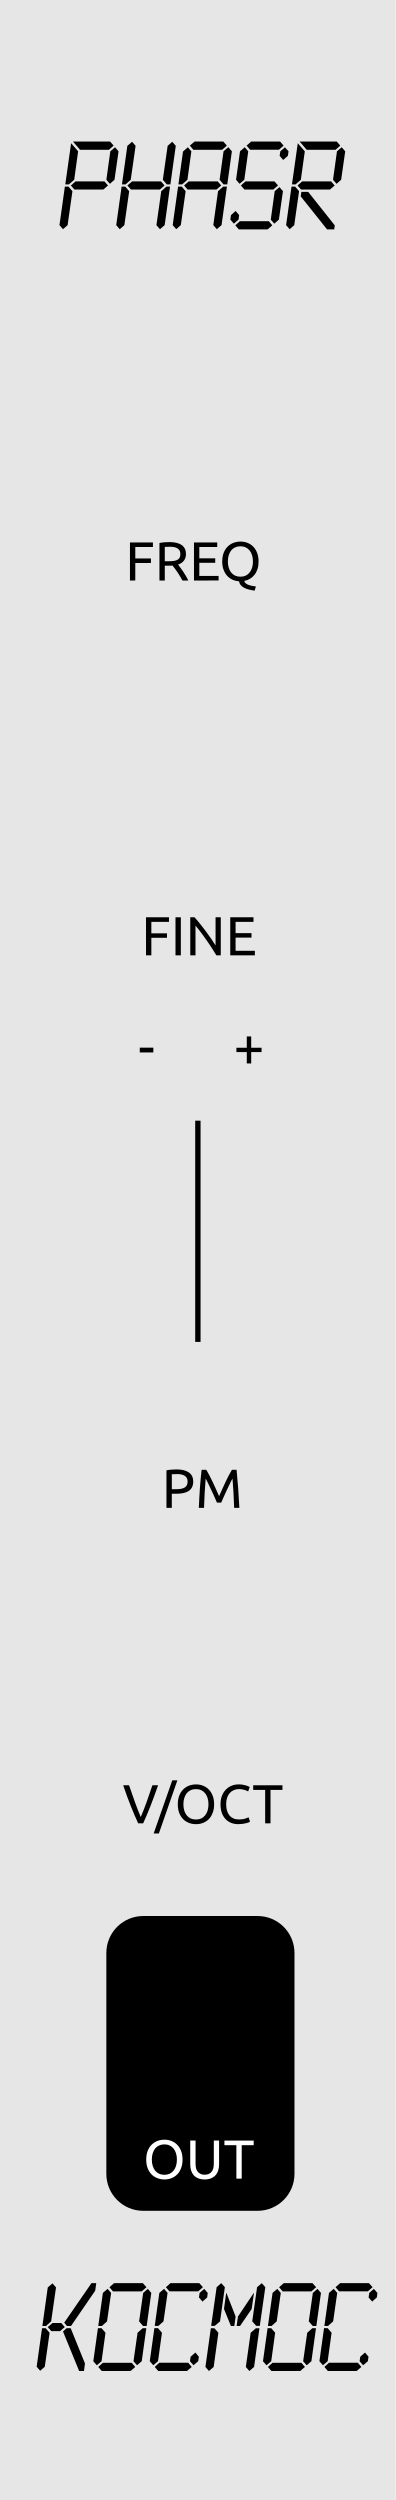
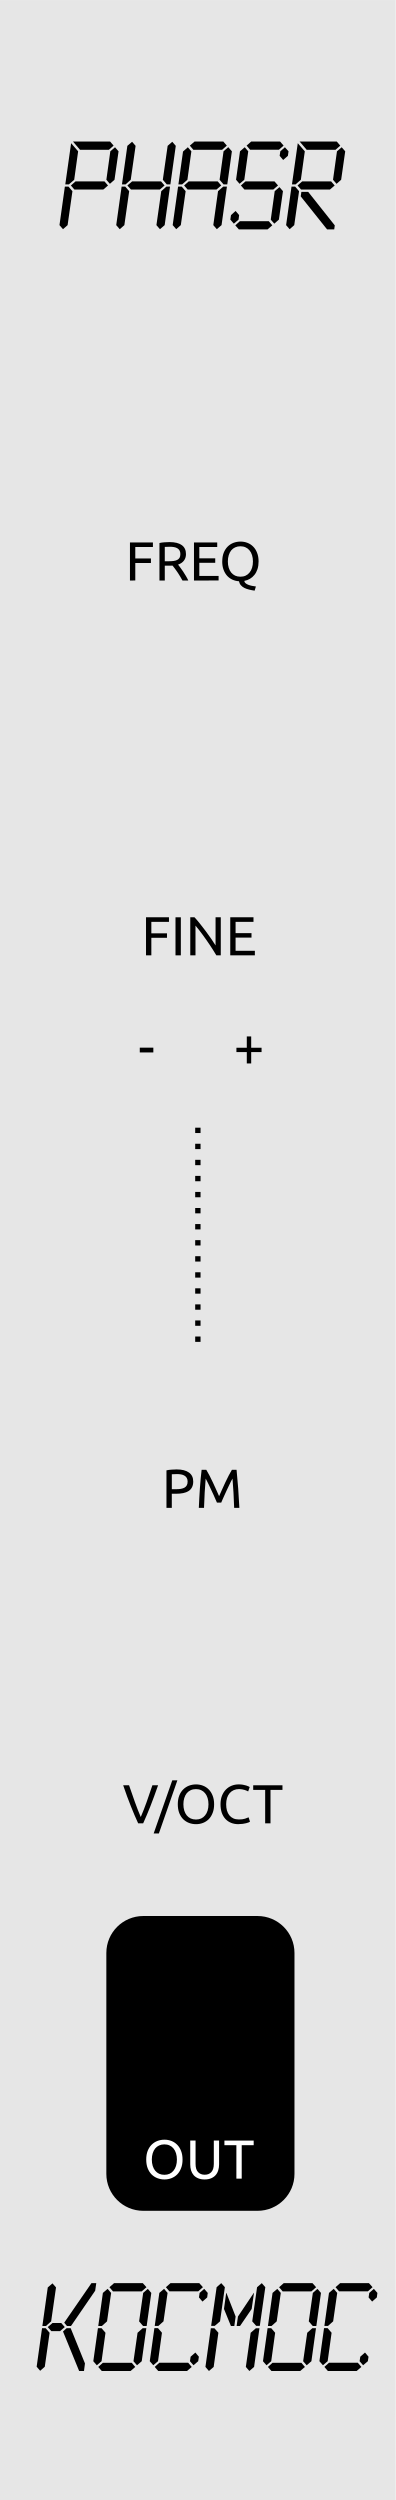
<svg xmlns="http://www.w3.org/2000/svg" width="20.32mm" height="128.5mm" viewBox="0 0 20.32 128.5" version="1.1" id="svg8">
  <defs id="defs2" />
  <g id="layer1" transform="translate(0,-168.5)" style="display:inline">
    <rect style="fill:#e6e6e6;fill-rule:evenodd;stroke-width:0.506" id="rect3886" width="20.319" height="128.494" x="-1.3148792e-07" y="168.506" />
-     <text xml:space="preserve" style="font-style:normal;font-variant:normal;font-weight:normal;font-stretch:normal;font-size:5.644px;line-height:1.25;font-family:'alarm clock';-inkscape-font-specification:'alarm clock';letter-spacing:0px;word-spacing:0px;fill:#000000;fill-opacity:1;stroke:none;stroke-width:0.265" x="-66.47" y="158.175" id="text3721">
-       <tspan id="tspan3719" x="-66.47" y="163.27" style="font-style:normal;font-variant:normal;font-weight:normal;font-stretch:normal;font-family:'alarm clock';-inkscape-font-specification:'alarm clock';stroke-width:0.265" />
-     </text>
-     <text xml:space="preserve" style="font-style:normal;font-variant:normal;font-weight:normal;font-stretch:normal;font-size:5.644px;line-height:1.25;font-family:'alarm clock';-inkscape-font-specification:'alarm clock';letter-spacing:0px;word-spacing:0px;fill:#000000;fill-opacity:1;stroke:none;stroke-width:0.265" x="-90.703" y="188.987" id="text3725">
-       <tspan id="tspan3723" x="-90.703" y="194.082" style="font-style:normal;font-variant:normal;font-weight:normal;font-stretch:normal;font-family:'alarm clock';-inkscape-font-specification:'alarm clock';stroke-width:0.265" />
-     </text>
-     <text xml:space="preserve" style="font-style:normal;font-variant:normal;font-weight:normal;font-stretch:normal;font-size:5.644px;line-height:1.25;font-family:LCD2;-inkscape-font-specification:LCD2;letter-spacing:0px;word-spacing:0px;fill:#000000;fill-opacity:1;stroke:none;stroke-width:0.265" x="-90.357" y="179.293" id="text3729">
-       <tspan id="tspan3727" x="-90.357" y="184.555" style="font-style:normal;font-variant:normal;font-weight:normal;font-stretch:normal;font-family:LCD2;-inkscape-font-specification:LCD2;stroke-width:0.265" />
-     </text>
+     <text xml:space="preserve" style="font-style:normal;font-variant:normal;font-weight:normal;font-stretch:normal;font-size:5.644px;line-height:1.25;font-family:'alarm clock';-inkscape-font-specification:'alarm clock';letter-spacing:0px;word-spacing:0px;fill:#000000;fill-opacity:1;stroke:none;stroke-width:0.265" x="-66.47" y="158.175" id="text3721" />
+     <text xml:space="preserve" style="font-style:normal;font-variant:normal;font-weight:normal;font-stretch:normal;font-size:5.644px;line-height:1.25;font-family:'alarm clock';-inkscape-font-specification:'alarm clock';letter-spacing:0px;word-spacing:0px;fill:#000000;fill-opacity:1;stroke:none;stroke-width:0.265" x="-90.703" y="188.987" id="text3725" />
+     <text xml:space="preserve" style="font-style:normal;font-variant:normal;font-weight:normal;font-stretch:normal;font-size:5.644px;line-height:1.25;font-family:LCD2;-inkscape-font-specification:LCD2;letter-spacing:0px;word-spacing:0px;fill:#000000;fill-opacity:1;stroke:none;stroke-width:0.265" x="-90.357" y="179.293" id="text3729" />
    <g aria-label="kocmoc" style="font-style:normal;font-variant:normal;font-weight:normal;font-stretch:normal;font-size:5.644px;line-height:1.25;font-family:LCD2;-inkscape-font-specification:LCD2;letter-spacing:0px;word-spacing:0px;fill:#000000;fill-opacity:1;stroke:none;stroke-width:0.265" id="text3737" transform="translate(-10.1,-4.40001)">
      <path d="m 14.992,290.643 -1.242,1.812 h -0.209 l -0.141,-0.169 1.4,-2.032 h 0.248 z m -2.263,1.575 -0.265,0.237 h -0.186 l 0.277,-1.981 0.243,-0.209 0.181,0.209 z m 0.7,0.294 -0.243,0.209 h -0.446 l -0.186,-0.209 0.243,-0.209 h 0.452 z m 0.988,2.258 H 14.168 l -0.83,-2.032 0.186,-0.169 h 0.209 l 0.734,1.812 z m -2.015,-0.22 -0.237,0.209 -0.181,-0.209 0.277,-1.981 h 0.186 l 0.203,0.237 z" style="stroke-width:0.265" id="path3897" />
      <path d="m 15.32,294.267 -0.243,0.209 -0.181,-0.209 0.237,-1.699 h 0.186 l 0.203,0.237 z m 0.282,-2.049 -0.265,0.237 h -0.186 l 0.237,-1.699 0.243,-0.209 0.181,0.209 z m 2.026,-1.755 -0.243,0.214 h -1.479 l -0.181,-0.214 0.237,-0.209 h 1.479 z m 0.011,1.992 h -0.186 l -0.203,-0.237 0.209,-1.462 0.237,-0.209 0.181,0.209 z m -0.254,1.812 -0.243,0.209 -0.181,-0.209 0.209,-1.462 0.265,-0.237 h 0.186 z m -0.333,0.294 -0.243,0.209 H 15.331 l -0.181,-0.209 0.237,-0.214 h 1.484 z" style="stroke-width:0.265" id="path3899" />
      <path d="m 20.75,290.987 -0.243,0.214 -0.181,-0.214 0.034,-0.231 0.237,-0.209 0.181,0.209 z m -0.22,-0.525 -0.243,0.214 h -1.479 l -0.181,-0.214 0.237,-0.209 h 1.479 z m -2.026,1.755 -0.265,0.237 h -0.186 l 0.237,-1.699 0.243,-0.209 0.181,0.209 z m -0.282,2.049 -0.243,0.209 -0.181,-0.209 0.237,-1.699 h 0.186 l 0.203,0.237 z m 1.733,0.294 -0.243,0.209 h -1.479 l -0.181,-0.209 0.237,-0.214 h 1.484 z m 0.333,-0.294 -0.243,0.209 -0.181,-0.209 0.034,-0.231 0.243,-0.214 0.181,0.214 z" style="stroke-width:0.265" id="path3901" />
      <path d="m 23.454,292.449 h -0.186 l -0.203,-0.231 0.248,-1.755 0.243,-0.209 0.181,0.209 z m -0.418,-0.869 -0.598,0.875 h -0.175 l 0.068,-0.485 0.813,-1.214 h 0.011 z m -0.892,0.875 h -0.175 l -0.356,-0.875 0.113,-0.824 h 0.011 l 0.474,1.214 z m -0.734,-0.237 -0.271,0.231 h -0.186 l 0.282,-1.987 0.237,-0.209 0.186,0.209 z m 1.75,2.342 -0.243,0.209 -0.181,-0.209 0.248,-1.755 0.265,-0.231 h 0.186 z m -2.077,0 -0.243,0.209 -0.181,-0.209 0.277,-1.987 h 0.186 l 0.203,0.231 z" style="stroke-width:0.265" id="path3903" />
      <path d="m 24.041,294.267 -0.243,0.209 -0.181,-0.209 0.237,-1.699 h 0.186 l 0.203,0.237 z m 0.282,-2.049 -0.265,0.237 h -0.186 l 0.237,-1.699 0.243,-0.209 0.181,0.209 z m 2.026,-1.755 -0.243,0.214 h -1.479 l -0.181,-0.214 0.237,-0.209 h 1.479 z m 0.011,1.992 h -0.186 l -0.203,-0.237 0.209,-1.462 0.237,-0.209 0.181,0.209 z m -0.254,1.812 -0.243,0.209 -0.181,-0.209 0.209,-1.462 0.265,-0.237 h 0.186 z m -0.333,0.294 -0.243,0.209 h -1.479 l -0.181,-0.209 0.237,-0.214 h 1.484 z" style="stroke-width:0.265" id="path3905" />
      <path d="m 29.47,290.987 -0.243,0.214 -0.181,-0.214 0.034,-0.231 0.237,-0.209 0.181,0.209 z m -0.22,-0.525 -0.243,0.214 h -1.479 l -0.181,-0.214 0.237,-0.209 h 1.479 z m -2.026,1.755 -0.265,0.237 h -0.186 l 0.237,-1.699 0.243,-0.209 0.181,0.209 z m -0.282,2.049 -0.243,0.209 -0.181,-0.209 0.237,-1.699 h 0.186 l 0.203,0.237 z m 1.733,0.294 -0.243,0.209 h -1.479 l -0.181,-0.209 0.237,-0.214 h 1.484 z m 0.333,-0.294 -0.243,0.209 -0.181,-0.209 0.034,-0.231 0.243,-0.214 0.181,0.214 z" style="stroke-width:0.265" id="path3907" />
    </g>
    <rect style="fill:#000000;fill-rule:evenodd;stroke-width:0.225" id="rect113" width="9.67" height="15.153" x="5.466" y="266.983" rx="1.899" />
    <g aria-label="OUT" style="font-style:normal;font-variant:normal;font-weight:normal;font-stretch:normal;font-size:2.822px;line-height:1.25;font-family:Ubuntu;-inkscape-font-specification:Ubuntu;letter-spacing:0px;word-spacing:0px;fill:#ffffff;fill-opacity:1;stroke:none;stroke-width:0.265" id="text117" transform="translate(-13.8,-1.400133)">
      <path d="m 21.316,280.902 q 0,-0.251 0.073,-0.443 0.076,-0.192 0.203,-0.319 0.13,-0.13 0.299,-0.195 0.172,-0.065 0.364,-0.065 0.189,0 0.356,0.065 0.169,0.065 0.296,0.195 0.127,0.127 0.2,0.319 0.076,0.192 0.076,0.443 0,0.251 -0.076,0.443 -0.073,0.192 -0.2,0.322 -0.127,0.127 -0.296,0.192 -0.167,0.065 -0.356,0.065 -0.192,0 -0.364,-0.065 -0.169,-0.065 -0.299,-0.192 -0.127,-0.13 -0.203,-0.322 -0.073,-0.192 -0.073,-0.443 z m 0.288,0 q 0,0.178 0.045,0.325 0.045,0.144 0.127,0.246 0.085,0.102 0.203,0.158 0.121,0.054 0.271,0.054 0.15,0 0.268,-0.054 0.119,-0.056 0.2,-0.158 0.085,-0.102 0.13,-0.246 0.045,-0.147 0.045,-0.325 0,-0.178 -0.045,-0.322 -0.045,-0.147 -0.13,-0.248 -0.082,-0.102 -0.2,-0.155 -0.119,-0.056 -0.268,-0.056 -0.15,0 -0.271,0.056 -0.119,0.054 -0.203,0.155 -0.082,0.102 -0.127,0.248 -0.045,0.144 -0.045,0.322 z" style="fill:#ffffff;stroke-width:0.265" id="path88" />
      <path d="m 24.319,281.924 q -0.192,0 -0.333,-0.059 -0.141,-0.059 -0.231,-0.161 -0.09,-0.104 -0.135,-0.246 -0.042,-0.141 -0.042,-0.305 v -1.228 h 0.274 v 1.197 q 0,0.294 0.13,0.426 0.13,0.133 0.339,0.133 0.104,0 0.189,-0.031 0.087,-0.034 0.15,-0.102 0.062,-0.068 0.096,-0.172 0.034,-0.107 0.034,-0.254 v -1.197 H 25.061 v 1.228 q 0,0.164 -0.045,0.305 -0.042,0.141 -0.135,0.246 -0.09,0.102 -0.231,0.161 -0.138,0.059 -0.33,0.059 z" style="fill:#ffffff;stroke-width:0.265" id="path90" />
      <path d="m 26.839,279.926 v 0.237 h -0.615 v 1.719 h -0.274 v -1.719 h -0.615 v -0.237 z" style="fill:#ffffff;stroke-width:0.265" id="path92" />
    </g>
    <g aria-label="PM" style="font-style:normal;font-variant:normal;font-weight:normal;font-stretch:normal;font-size:2.822px;line-height:1.25;font-family:Ubuntu;-inkscape-font-specification:Ubuntu;letter-spacing:0px;word-spacing:0px;display:inline;fill:#000000;fill-opacity:1;stroke:none;stroke-width:0.265" id="text3854" transform="translate(0.1995581,153.5001)">
      <path d="m 8.877,90.528 q 0.412,0 0.632,0.158 0.223,0.155 0.223,0.466 0,0.169 -0.062,0.291 -0.059,0.119 -0.175,0.195 -0.113,0.073 -0.277,0.107 -0.164,0.034 -0.37,0.034 h -0.217 v 0.725 H 8.357 V 90.576 Q 8.473,90.548 8.614,90.54 8.758,90.528 8.877,90.528 Z m 0.023,0.24 q -0.175,0 -0.268,0.009 v 0.768 h 0.206 q 0.141,0 0.254,-0.017 0.113,-0.02 0.189,-0.062 0.079,-0.045 0.121,-0.121 0.042,-0.076 0.042,-0.195 0,-0.113 -0.045,-0.186 Q 9.357,90.89 9.28,90.847 9.207,90.802 9.108,90.785 9.009,90.768 8.899,90.768 Z" style="stroke-width:0.265" id="path3856" />
      <path d="m 10.951,92.233 q -0.028,-0.068 -0.076,-0.172 -0.045,-0.104 -0.099,-0.226 -0.054,-0.121 -0.116,-0.248 -0.059,-0.13 -0.113,-0.243 -0.054,-0.116 -0.102,-0.206 -0.045,-0.09 -0.073,-0.138 -0.031,0.333 -0.051,0.722 -0.02,0.387 -0.034,0.782 H 10.02 q 0.011,-0.254 0.025,-0.511 0.014,-0.26 0.031,-0.508 0.02,-0.251 0.04,-0.488 0.023,-0.237 0.048,-0.449 h 0.24 q 0.076,0.124 0.164,0.294 0.087,0.169 0.175,0.356 0.087,0.183 0.169,0.37 0.082,0.183 0.15,0.336 0.068,-0.152 0.15,-0.336 0.082,-0.186 0.169,-0.37 0.087,-0.186 0.175,-0.356 0.087,-0.169 0.164,-0.294 h 0.24 q 0.096,0.945 0.144,1.956 h -0.268 q -0.014,-0.395 -0.034,-0.782 -0.02,-0.389 -0.051,-0.722 -0.028,0.048 -0.076,0.138 -0.045,0.09 -0.099,0.206 -0.054,0.113 -0.116,0.243 -0.059,0.127 -0.113,0.248 -0.054,0.121 -0.102,0.226 -0.045,0.104 -0.073,0.172 z" style="stroke-width:0.265" id="path3858" />
    </g>
-     <text xml:space="preserve" style="font-style:normal;font-variant:normal;font-weight:normal;font-stretch:normal;font-size:2.822px;line-height:1.25;font-family:Ubuntu;-inkscape-font-specification:Ubuntu;letter-spacing:0px;word-spacing:0px;fill:#000000;fill-opacity:1;stroke:none;stroke-width:0.265;" x="43.652" y="238.875" id="text70">
-       <tspan id="tspan68" x="43.652" y="241.506" style="stroke-width:0.265;-inkscape-font-specification:Ubuntu;font-family:Ubuntu;font-weight:normal;font-style:normal;font-stretch:normal;font-variant:normal;" />
-     </text>
-     <text xml:space="preserve" style="font-style:normal;font-variant:normal;font-weight:normal;font-stretch:normal;font-size:2.822px;line-height:1.25;font-family:Ubuntu;-inkscape-font-specification:Ubuntu;letter-spacing:0px;word-spacing:0px;fill:#000000;fill-opacity:1;stroke:none;stroke-width:0.265;" x="38.283" y="206.428" id="text74">
-       <tspan id="tspan72" x="38.283" y="209.058" style="stroke-width:0.265;-inkscape-font-specification:Ubuntu;font-family:Ubuntu;font-weight:normal;font-style:normal;font-stretch:normal;font-variant:normal;" />
-     </text>
-     <text xml:space="preserve" style="font-style:normal;font-variant:normal;font-weight:normal;font-stretch:normal;font-size:2.822px;line-height:1.25;font-family:Ubuntu;-inkscape-font-specification:Ubuntu;letter-spacing:0px;word-spacing:0px;fill:#000000;fill-opacity:1;stroke:none;stroke-width:0.265;" x="44.119" y="237.008" id="text78">
-       <tspan id="tspan76" x="44.119" y="239.638" style="stroke-width:0.265;-inkscape-font-specification:Ubuntu;font-family:Ubuntu;font-weight:normal;font-style:normal;font-stretch:normal;font-variant:normal;" />
-     </text>
+     <text xml:space="preserve" style="font-style:normal;font-variant:normal;font-weight:normal;font-stretch:normal;font-size:2.822px;line-height:1.25;font-family:Ubuntu;-inkscape-font-specification:Ubuntu;letter-spacing:0px;word-spacing:0px;fill:#000000;fill-opacity:1;stroke:none;stroke-width:0.265" x="43.652" y="238.875" id="text70" />
+     <text xml:space="preserve" style="font-style:normal;font-variant:normal;font-weight:normal;font-stretch:normal;font-size:2.822px;line-height:1.25;font-family:Ubuntu;-inkscape-font-specification:Ubuntu;letter-spacing:0px;word-spacing:0px;fill:#000000;fill-opacity:1;stroke:none;stroke-width:0.265" x="38.283" y="206.428" id="text74" />
+     <text xml:space="preserve" style="font-style:normal;font-variant:normal;font-weight:normal;font-stretch:normal;font-size:2.822px;line-height:1.25;font-family:Ubuntu;-inkscape-font-specification:Ubuntu;letter-spacing:0px;word-spacing:0px;fill:#000000;fill-opacity:1;stroke:none;stroke-width:0.265" x="44.119" y="237.008" id="text78" />
    <g aria-label="V/OCT" style="font-style:normal;font-variant:normal;font-weight:normal;font-stretch:normal;font-size:2.822px;line-height:1.25;font-family:Ubuntu;-inkscape-font-specification:Ubuntu;letter-spacing:0px;word-spacing:0px;fill:#000000;fill-opacity:1;stroke:none;stroke-width:0.265" id="text82" transform="translate(-35.71533,43.18669)">
      <path d="m 43.841,217.077 q -0.107,0.31 -0.206,0.576 -0.096,0.262 -0.189,0.5 -0.093,0.237 -0.186,0.454 -0.09,0.214 -0.186,0.426 h -0.257 q -0.096,-0.212 -0.189,-0.426 -0.09,-0.217 -0.186,-0.454 -0.093,-0.237 -0.192,-0.5 -0.099,-0.265 -0.203,-0.576 h 0.302 q 0.152,0.446 0.299,0.858 0.147,0.412 0.302,0.773 0.155,-0.358 0.302,-0.77 0.147,-0.415 0.296,-0.861 z" style="stroke-width:0.265" id="path84" />
      <path d="m 43.881,219.555 h -0.268 l 0.957,-2.732 h 0.262 z" style="stroke-width:0.265" id="path86" />
      <path d="m 44.854,218.054 q 0,-0.251 0.073,-0.443 0.076,-0.192 0.203,-0.319 0.13,-0.13 0.299,-0.195 0.172,-0.065 0.364,-0.065 0.189,0 0.356,0.065 0.169,0.065 0.296,0.195 0.127,0.127 0.2,0.319 0.076,0.192 0.076,0.443 0,0.251 -0.076,0.443 -0.073,0.192 -0.2,0.322 -0.127,0.127 -0.296,0.192 -0.167,0.065 -0.356,0.065 -0.192,0 -0.364,-0.065 -0.169,-0.065 -0.299,-0.192 -0.127,-0.13 -0.203,-0.322 -0.073,-0.192 -0.073,-0.443 z m 0.288,0 q 0,0.178 0.045,0.325 0.045,0.144 0.127,0.246 0.085,0.102 0.203,0.158 0.121,0.054 0.271,0.054 0.15,0 0.268,-0.054 0.119,-0.056 0.2,-0.158 0.085,-0.102 0.13,-0.246 0.045,-0.147 0.045,-0.325 0,-0.178 -0.045,-0.322 -0.045,-0.147 -0.13,-0.248 -0.082,-0.102 -0.2,-0.155 -0.119,-0.056 -0.268,-0.056 -0.15,0 -0.271,0.056 -0.119,0.054 -0.203,0.155 -0.082,0.102 -0.127,0.248 -0.045,0.144 -0.045,0.322 z" style="stroke-width:0.265" id="path89" />
      <path d="m 47.97,219.076 q -0.206,0 -0.375,-0.068 -0.169,-0.068 -0.291,-0.198 -0.121,-0.13 -0.189,-0.319 -0.065,-0.192 -0.065,-0.437 0,-0.246 0.073,-0.435 0.076,-0.192 0.203,-0.322 0.127,-0.13 0.296,-0.198 0.169,-0.068 0.361,-0.068 0.121,0 0.217,0.017 0.099,0.017 0.169,0.04 0.073,0.023 0.119,0.045 0.045,0.023 0.062,0.034 l -0.079,0.226 q -0.025,-0.017 -0.073,-0.037 -0.048,-0.02 -0.11,-0.04 -0.059,-0.02 -0.133,-0.031 -0.071,-0.014 -0.144,-0.014 -0.155,0 -0.279,0.054 -0.124,0.054 -0.212,0.155 -0.087,0.102 -0.135,0.248 -0.045,0.144 -0.045,0.325 0,0.175 0.04,0.319 0.042,0.144 0.124,0.248 0.082,0.102 0.203,0.158 0.124,0.056 0.288,0.056 0.189,0 0.313,-0.04 0.124,-0.04 0.186,-0.071 l 0.071,0.226 q -0.02,0.014 -0.071,0.037 -0.051,0.02 -0.127,0.04 -0.076,0.02 -0.178,0.034 -0.102,0.014 -0.22,0.014 z" style="stroke-width:0.265" id="path91" />
      <path d="m 50.234,217.077 v 0.237 h -0.615 v 1.719 h -0.274 v -1.719 h -0.615 v -0.237 z" style="stroke-width:0.265" id="path93" />
    </g>
-     <path style="display:inline;fill:none;stroke:#000000;stroke-width:0.275px;stroke-linecap:butt;stroke-linejoin:miter;stroke-opacity:1" d="M 10.171,237.474 V 226.103" id="path106" />
+     <path style="color:#000000;fill:#000000;stroke-dasharray:0.275, 0.551;-inkscape-stroke:none" d="m 10.033,226.463 v 0.275 h 0.275 v -0.275 z m 0,0.826 v 0.275 h 0.275 v -0.275 z m 0,0.826 v 0.275 h 0.275 v -0.275 z m 0,0.826 v 0.275 h 0.275 v -0.275 z m 0,0.824 v 0.275 h 0.275 v -0.275 z m 0,0.826 v 0.275 h 0.275 v -0.275 z m 0,0.826 v 0.275 h 0.275 v -0.275 z m 0,0.826 v 0.275 h 0.275 v -0.275 z m 0,0.826 v 0.275 h 0.275 v -0.275 z m 0,0.826 v 0.275 h 0.275 v -0.275 z m 0,0.824 v 0.275 h 0.275 v -0.275 z m 0,0.826 v 0.275 h 0.275 v -0.275 z m 0,0.826 v 0.275 h 0.275 v -0.275 z m 0,0.826 v 0.275 h 0.275 v -0.275 z" id="path106" />
    <g aria-label="-" style="font-style:normal;font-variant:normal;font-weight:normal;font-stretch:normal;font-size:2.822px;line-height:1.25;font-family:Ubuntu;-inkscape-font-specification:Ubuntu;letter-spacing:0px;word-spacing:0px;fill:#000000;fill-opacity:1;stroke:none;stroke-width:0.265" id="text111" transform="translate(-0.8253122,0.08253122)">
      <path d="M 8.01,222.267 H 8.707 v 0.246 H 8.01 Z" style="stroke-width:0.265" id="path120" />
    </g>
    <g aria-label="+" style="font-style:normal;font-variant:normal;font-weight:normal;font-stretch:normal;font-size:2.822px;line-height:1.25;font-family:Ubuntu;-inkscape-font-specification:Ubuntu;letter-spacing:0px;word-spacing:0px;fill:#000000;fill-opacity:1;stroke:none;stroke-width:0.265" id="text115" transform="translate(1.031311,0.148)">
      <path d="m 11.121,222.206 h 0.533 v -0.581 h 0.226 v 0.581 h 0.533 v 0.223 h -0.533 v 0.584 h -0.226 v -0.584 h -0.533 z" style="stroke-width:0.265" id="path117" />
    </g>
    <g aria-label="FREQ" style="font-style:normal;font-variant:normal;font-weight:normal;font-stretch:normal;font-size:2.822px;line-height:1.25;font-family:Ubuntu;-inkscape-font-specification:Ubuntu;letter-spacing:0px;word-spacing:0px;fill:#000000;fill-opacity:1;stroke:none;stroke-width:0.265" id="text71" transform="translate(-39.94511,-7.38161)">
      <path d="m 46.625,205.72 v -1.956 h 1.18 v 0.234 h -0.906 v 0.59 h 0.804 v 0.231 h -0.804 v 0.9 z" style="stroke-width:0.265" id="path77" />
      <path d="m 49.098,204.902 q 0.045,0.056 0.113,0.15 0.071,0.09 0.144,0.203 0.073,0.11 0.144,0.231 0.073,0.121 0.124,0.234 h -0.299 q -0.056,-0.107 -0.124,-0.217 -0.065,-0.11 -0.133,-0.209 -0.068,-0.102 -0.135,-0.189 -0.065,-0.087 -0.119,-0.152 -0.037,0.003 -0.076,0.003 -0.037,0 -0.076,0 h -0.246 v 0.765 h -0.274 v -1.928 q 0.116,-0.028 0.257,-0.037 0.144,-0.011 0.262,-0.011 0.412,0 0.627,0.155 0.217,0.155 0.217,0.463 0,0.195 -0.104,0.333 -0.102,0.138 -0.302,0.206 z m -0.415,-0.917 q -0.175,0 -0.268,0.008 v 0.737 h 0.195 q 0.141,0 0.254,-0.014 0.113,-0.014 0.189,-0.054 0.079,-0.04 0.121,-0.11 0.042,-0.073 0.042,-0.192 0,-0.11 -0.042,-0.183 -0.042,-0.073 -0.116,-0.116 -0.071,-0.042 -0.169,-0.059 -0.096,-0.017 -0.206,-0.017 z" style="stroke-width:0.265" id="path79" />
      <path d="m 49.916,205.72 v -1.956 h 1.194 v 0.234 h -0.92 v 0.581 h 0.818 v 0.229 h -0.818 v 0.677 h 0.991 v 0.234 z" style="stroke-width:0.265" id="path81" />
      <path d="m 51.369,204.741 q 0,-0.251 0.073,-0.443 0.076,-0.192 0.203,-0.319 0.13,-0.13 0.299,-0.195 0.172,-0.065 0.364,-0.065 0.189,0 0.356,0.065 0.169,0.065 0.296,0.195 0.127,0.127 0.2,0.319 0.076,0.192 0.076,0.443 0,0.22 -0.056,0.392 -0.056,0.172 -0.158,0.299 -0.099,0.124 -0.234,0.203 -0.133,0.076 -0.285,0.104 0.003,0.065 0.056,0.113 0.056,0.051 0.141,0.085 0.085,0.034 0.189,0.056 0.104,0.023 0.209,0.034 l -0.065,0.214 q -0.147,-0.02 -0.282,-0.054 -0.133,-0.031 -0.243,-0.085 -0.107,-0.054 -0.181,-0.138 -0.073,-0.082 -0.099,-0.206 -0.178,-0.011 -0.336,-0.082 -0.158,-0.073 -0.274,-0.2 -0.116,-0.13 -0.183,-0.313 -0.068,-0.183 -0.068,-0.423 z m 0.288,0 q 0,0.178 0.045,0.325 0.045,0.144 0.127,0.246 0.085,0.102 0.203,0.158 0.121,0.054 0.271,0.054 0.15,0 0.268,-0.054 0.119,-0.057 0.2,-0.158 0.085,-0.102 0.13,-0.246 0.045,-0.147 0.045,-0.325 0,-0.178 -0.045,-0.322 -0.045,-0.147 -0.13,-0.248 -0.082,-0.102 -0.2,-0.155 -0.119,-0.056 -0.268,-0.056 -0.15,0 -0.271,0.056 -0.119,0.054 -0.203,0.155 -0.082,0.102 -0.127,0.248 -0.045,0.144 -0.045,0.322 z" style="stroke-width:0.265" id="path83" />
    </g>
    <g aria-label="PHASR" style="font-style:normal;font-variant:normal;font-weight:normal;font-stretch:normal;font-size:5.644px;line-height:1.25;font-family:LCD2;-inkscape-font-specification:LCD2;letter-spacing:0px;word-spacing:0px;fill:#000000;fill-opacity:1;stroke:none;stroke-width:0.265" id="text105">
      <path d="m 5.885,177.74 -0.237,0.209 -0.181,-0.209 0.203,-1.462 0.243,-0.209 0.181,0.209 z m -0.045,-1.755 -0.243,0.214 H 4.113 l -0.361,-0.423 h 1.908 z m -2.026,1.755 -0.271,0.237 H 3.356 l 0.299,-2.117 0.361,0.418 z m 1.738,0.294 -0.243,0.209 H 3.825 l -0.181,-0.209 0.237,-0.209 h 1.49 z m -2.077,2.038 -0.237,0.209 -0.181,-0.209 0.277,-1.981 h 0.186 l 0.203,0.237 z" style="stroke-width:0.265" id="path111" />
      <path d="M 8.758,177.977 H 8.572 l -0.203,-0.237 0.248,-1.744 0.237,-0.209 0.181,0.209 z m -2.038,-0.237 -0.265,0.237 H 6.269 l 0.277,-1.981 0.243,-0.209 0.181,0.209 z m 1.738,0.294 -0.243,0.209 H 6.732 l -0.186,-0.209 0.243,-0.209 h 1.49 z m 0.006,2.038 -0.243,0.209 -0.181,-0.209 0.248,-1.744 0.265,-0.237 h 0.186 z m -2.072,0 -0.237,0.209 -0.181,-0.209 0.277,-1.981 h 0.186 l 0.203,0.237 z" style="stroke-width:0.265" id="path113" />
      <path d="m 9.294,180.071 -0.237,0.209 -0.181,-0.209 0.277,-1.981 h 0.186 l 0.203,0.237 z m 0.339,-2.331 -0.271,0.237 H 9.17 l 0.237,-1.688 0.248,-0.22 0.181,0.209 z m 2.026,-1.755 -0.243,0.214 H 9.938 l -0.181,-0.214 0.243,-0.209 h 1.479 z m 0.023,1.992 h -0.192 l -0.203,-0.237 0.203,-1.462 0.243,-0.214 0.186,0.214 z m -0.294,2.094 -0.243,0.209 -0.181,-0.209 0.243,-1.744 0.271,-0.237 h 0.186 z m -0.017,-2.038 -0.243,0.209 H 9.644 l -0.181,-0.209 0.237,-0.209 h 1.49 z" style="stroke-width:0.265" id="path115" />
      <path d="m 14.798,176.509 -0.243,0.214 -0.181,-0.214 0.034,-0.231 0.237,-0.209 0.186,0.209 z m -0.22,-0.525 -0.243,0.214 h -1.479 l -0.181,-0.214 0.237,-0.209 h 1.484 z m -2.021,1.755 -0.243,0.209 -0.181,-0.209 0.203,-1.462 0.243,-0.209 0.181,0.209 z m 1.733,0.294 -0.243,0.209 h -1.484 l -0.181,-0.209 0.237,-0.209 h 1.49 z m 0.045,1.755 -0.237,0.209 -0.181,-0.209 0.203,-1.462 0.243,-0.209 0.181,0.209 z m -0.339,0.294 -0.243,0.209 H 12.275 l -0.181,-0.209 0.237,-0.214 h 1.484 z m -1.733,-0.294 -0.243,0.209 -0.181,-0.209 0.034,-0.231 0.237,-0.214 0.181,0.214 z" style="stroke-width:0.265" id="path118" />
      <path d="m 17.535,177.74 -0.237,0.209 -0.181,-0.209 0.203,-1.462 0.243,-0.209 0.181,0.209 z m -0.045,-1.755 -0.243,0.214 h -1.484 l -0.361,-0.423 h 1.908 z m -2.026,1.755 -0.271,0.237 h -0.186 l 0.299,-2.117 0.361,0.418 z m 1.738,0.294 -0.243,0.209 h -1.484 l -0.181,-0.209 0.237,-0.209 h 1.49 z m -0.023,2.258 h -0.367 l -1.355,-1.699 0.034,-0.231 h 0.35 l 1.366,1.722 z m -2.055,-0.22 -0.237,0.209 -0.181,-0.209 0.277,-1.981 h 0.186 l 0.203,0.237 z" style="stroke-width:0.265" id="path121" />
    </g>
    <g aria-label="FINE" style="font-style:normal;font-variant:normal;font-weight:normal;font-stretch:normal;font-size:2.822px;line-height:1.25;font-family:Ubuntu;-inkscape-font-specification:Ubuntu;letter-spacing:0px;word-spacing:0px;fill:#000000;fill-opacity:1;stroke:none;stroke-width:0.265" id="text109">
      <path d="m 7.505,217.605 v -1.956 h 1.18 v 0.234 H 7.779 v 0.59 h 0.804 v 0.231 H 7.779 v 0.9 z" style="stroke-width:0.265" id="path124" />
      <path d="m 9.021,215.649 h 0.274 v 1.956 H 9.021 Z" style="stroke-width:0.265" id="path126" />
      <path d="m 11.121,217.605 q -0.062,-0.104 -0.144,-0.234 -0.079,-0.13 -0.172,-0.268 -0.093,-0.141 -0.195,-0.285 -0.099,-0.144 -0.198,-0.277 -0.099,-0.135 -0.192,-0.254 -0.093,-0.119 -0.172,-0.209 v 1.527 H 9.78 v -1.956 h 0.217 q 0.133,0.141 0.282,0.33 0.152,0.186 0.299,0.387 0.15,0.198 0.279,0.389 0.133,0.192 0.223,0.341 v -1.448 h 0.268 v 1.956 z" style="stroke-width:0.265" id="path128" />
      <path d="m 11.835,217.605 v -1.956 h 1.194 v 0.234 h -0.92 v 0.581 h 0.818 v 0.229 h -0.818 v 0.677 h 0.991 v 0.234 z" style="stroke-width:0.265" id="path130" />
    </g>
  </g>
  <g id="layer2" style="display:none">
    <circle style="fill:#0000ff;fill-opacity:1;stroke-width:0.265" id="path3763" cx="10.281" cy="103.3" r="5.08" />
    <rect style="fill:#ff0000;fill-rule:evenodd;stroke-width:0.265" id="rect4124" width="10.16" height="10.16" x="4.94" y="16.24" />
    <circle r="5.08" cy="68.82" cx="10.281" id="circle4126" style="fill:#00ff00;fill-opacity:1;stroke-width:0.265" />
    <rect y="35.403" x="4.94" height="10.16" width="10.16" id="rect3819" style="fill:#ff0000;fill-rule:evenodd;stroke-width:0.265" />
-     <text xml:space="preserve" style="font-style:normal;font-variant:normal;font-weight:normal;font-stretch:normal;font-size:2.822px;line-height:1.25;font-family:Ubuntu;-inkscape-font-specification:Ubuntu;letter-spacing:0px;word-spacing:0px;fill:#000000;fill-opacity:1;stroke:none;stroke-width:0.265" x="42.238" y="63.166" id="text3842">
-       <tspan id="tspan3840" x="42.238" y="65.798" style="font-style:normal;font-variant:normal;font-weight:normal;font-stretch:normal;font-family:Ubuntu;-inkscape-font-specification:Ubuntu;stroke-width:0.265" />
-     </text>
-     <text xml:space="preserve" style="font-style:normal;font-variant:normal;font-weight:normal;font-stretch:normal;font-size:2.822px;line-height:1.25;font-family:LCD2;-inkscape-font-specification:LCD2;letter-spacing:0px;word-spacing:0px;fill:#000000;fill-opacity:1;stroke:none;stroke-width:0.265" x="58.468" y="54.843" id="text3846">
-       <tspan id="tspan3844" x="58.468" y="57.474" style="stroke-width:0.265" />
-     </text>
+     <text xml:space="preserve" style="font-style:normal;font-variant:normal;font-weight:normal;font-stretch:normal;font-size:2.822px;line-height:1.25;font-family:Ubuntu;-inkscape-font-specification:Ubuntu;letter-spacing:0px;word-spacing:0px;fill:#000000;fill-opacity:1;stroke:none;stroke-width:0.265" x="42.238" y="63.166" id="text3842" />
+     <text xml:space="preserve" style="font-style:normal;font-variant:normal;font-weight:normal;font-stretch:normal;font-size:2.822px;line-height:1.25;font-family:LCD2;-inkscape-font-specification:LCD2;letter-spacing:0px;word-spacing:0px;fill:#000000;fill-opacity:1;stroke:none;stroke-width:0.265" x="58.468" y="54.843" id="text3846" />
    <circle style="fill:#00ff00;fill-opacity:1;stroke-width:0.265" id="circle3861" cx="10.281" cy="85.327" r="5.08" />
    <rect style="fill:#ff0000;fill-rule:evenodd;stroke-width:0.265" id="rect96" width="10.16" height="10.16" x="4.94" y="52.103" />
  </g>
</svg>
